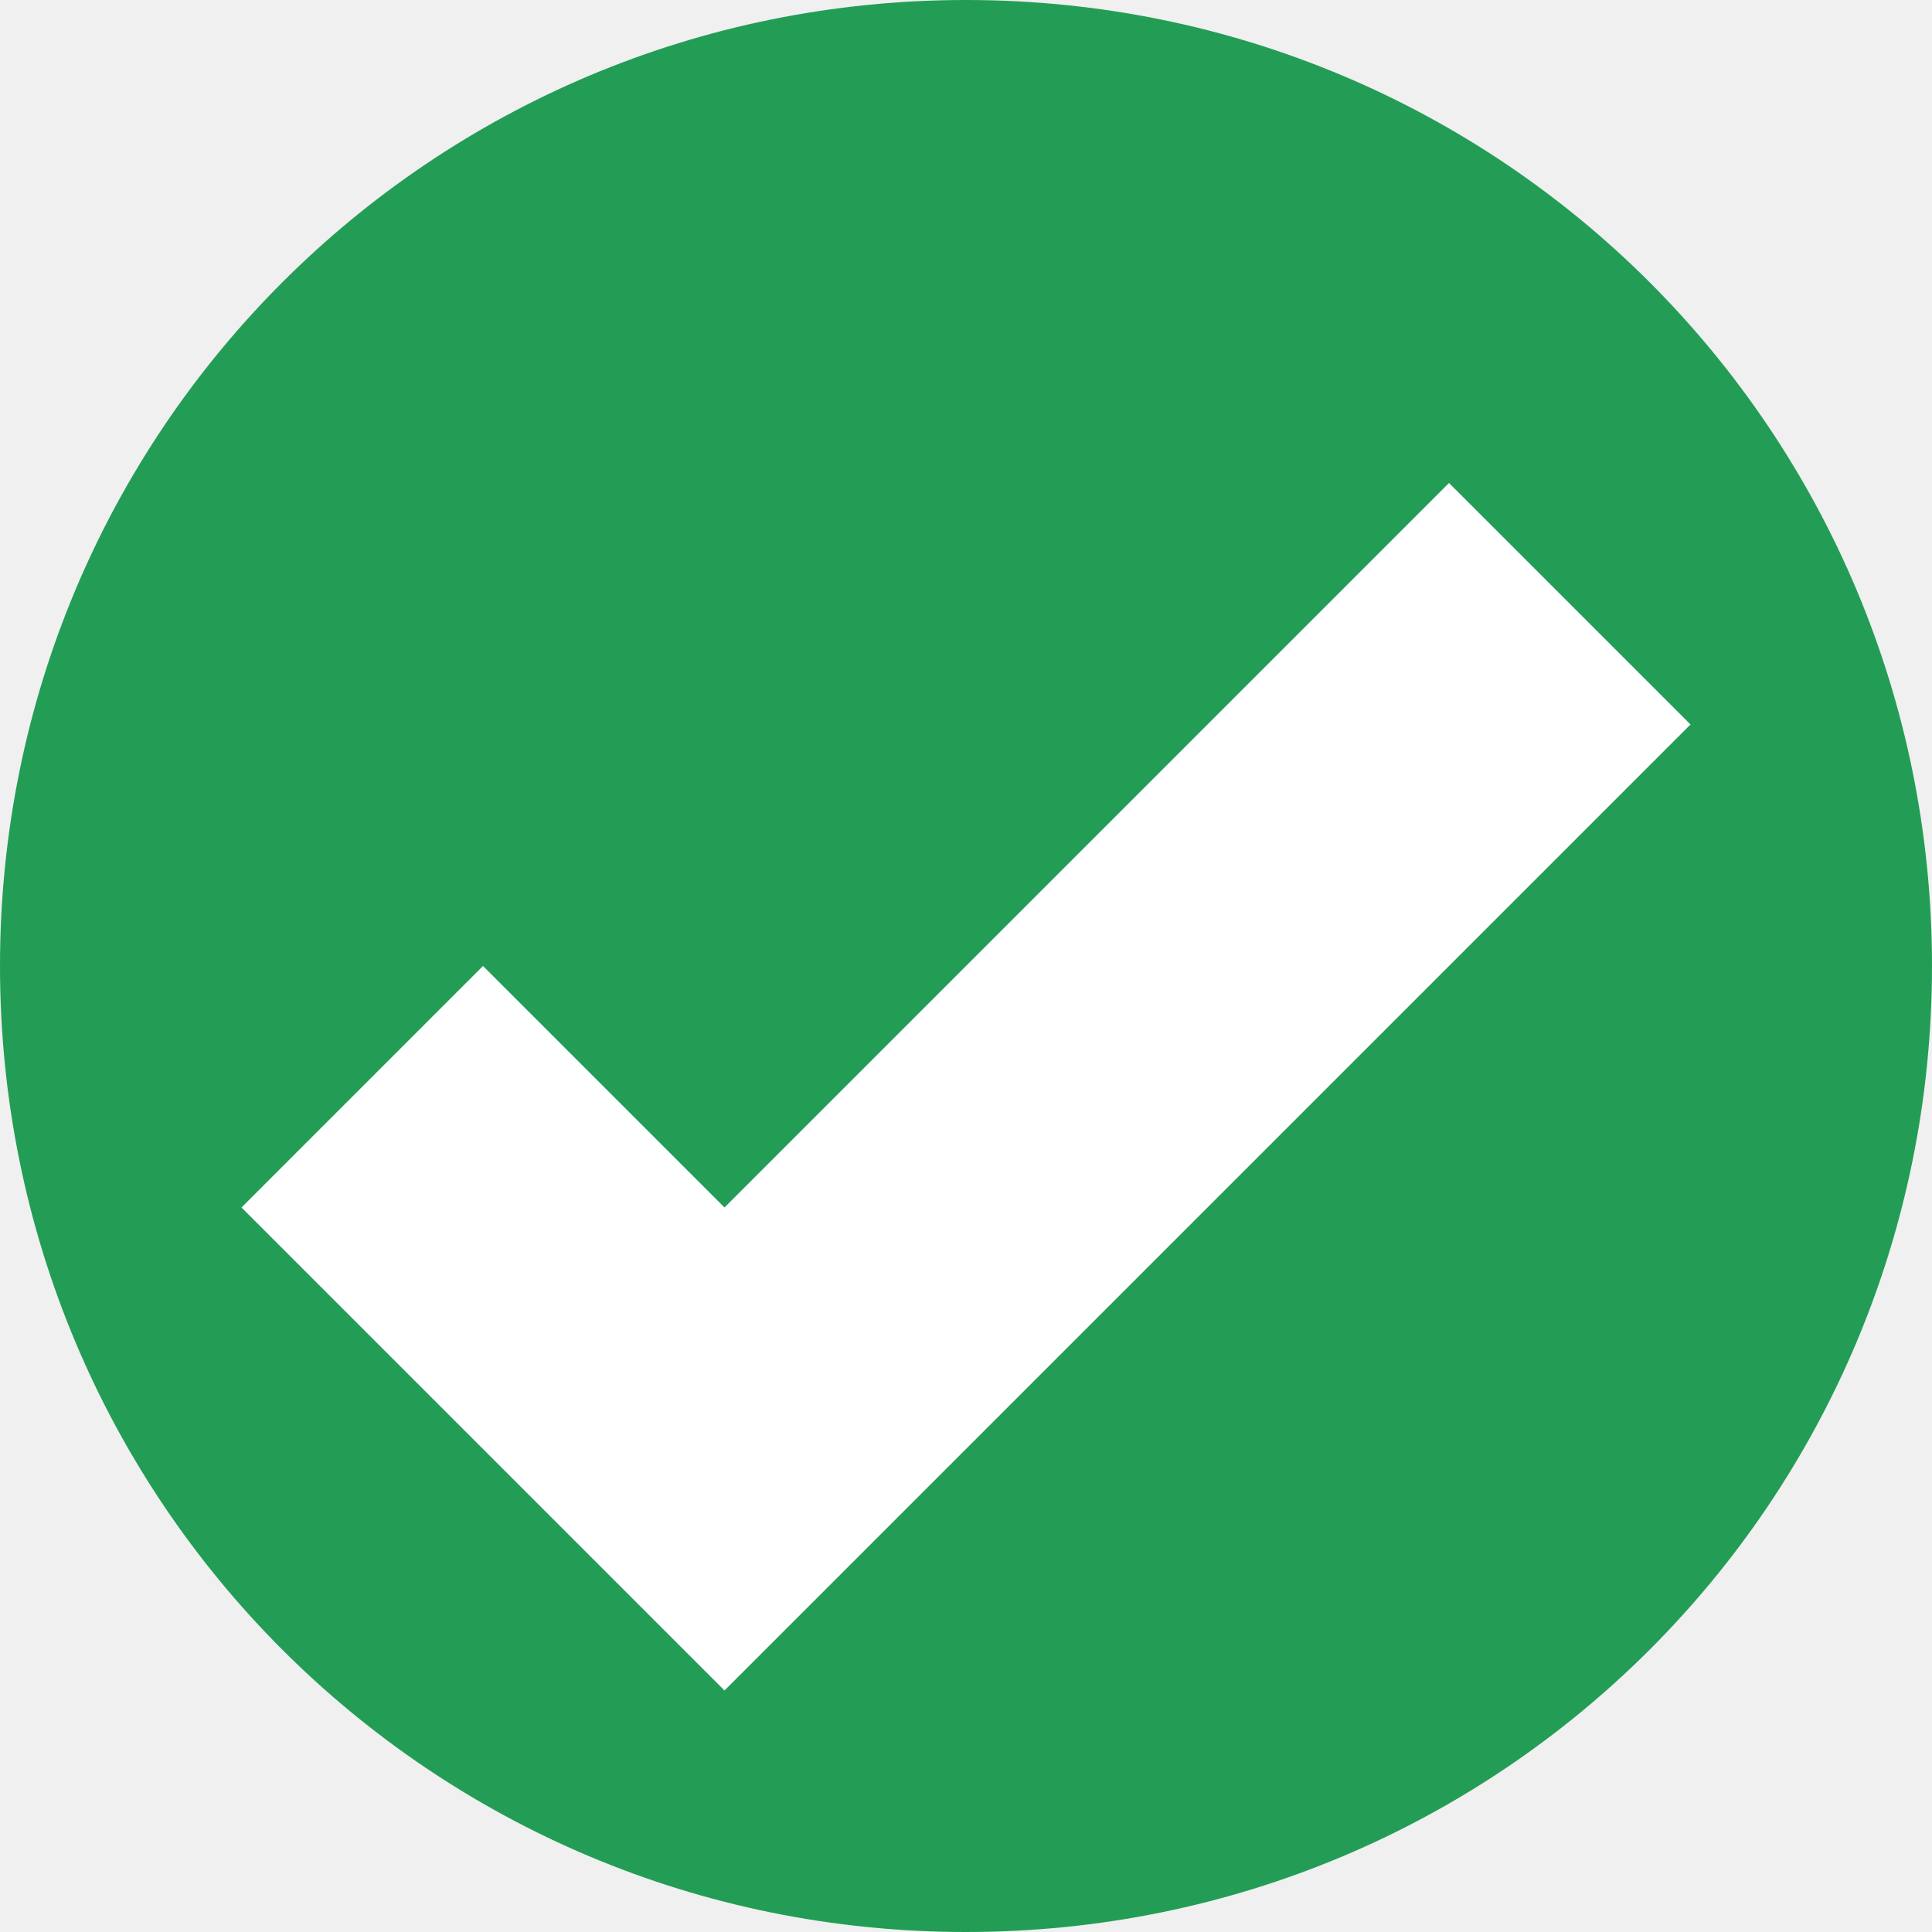
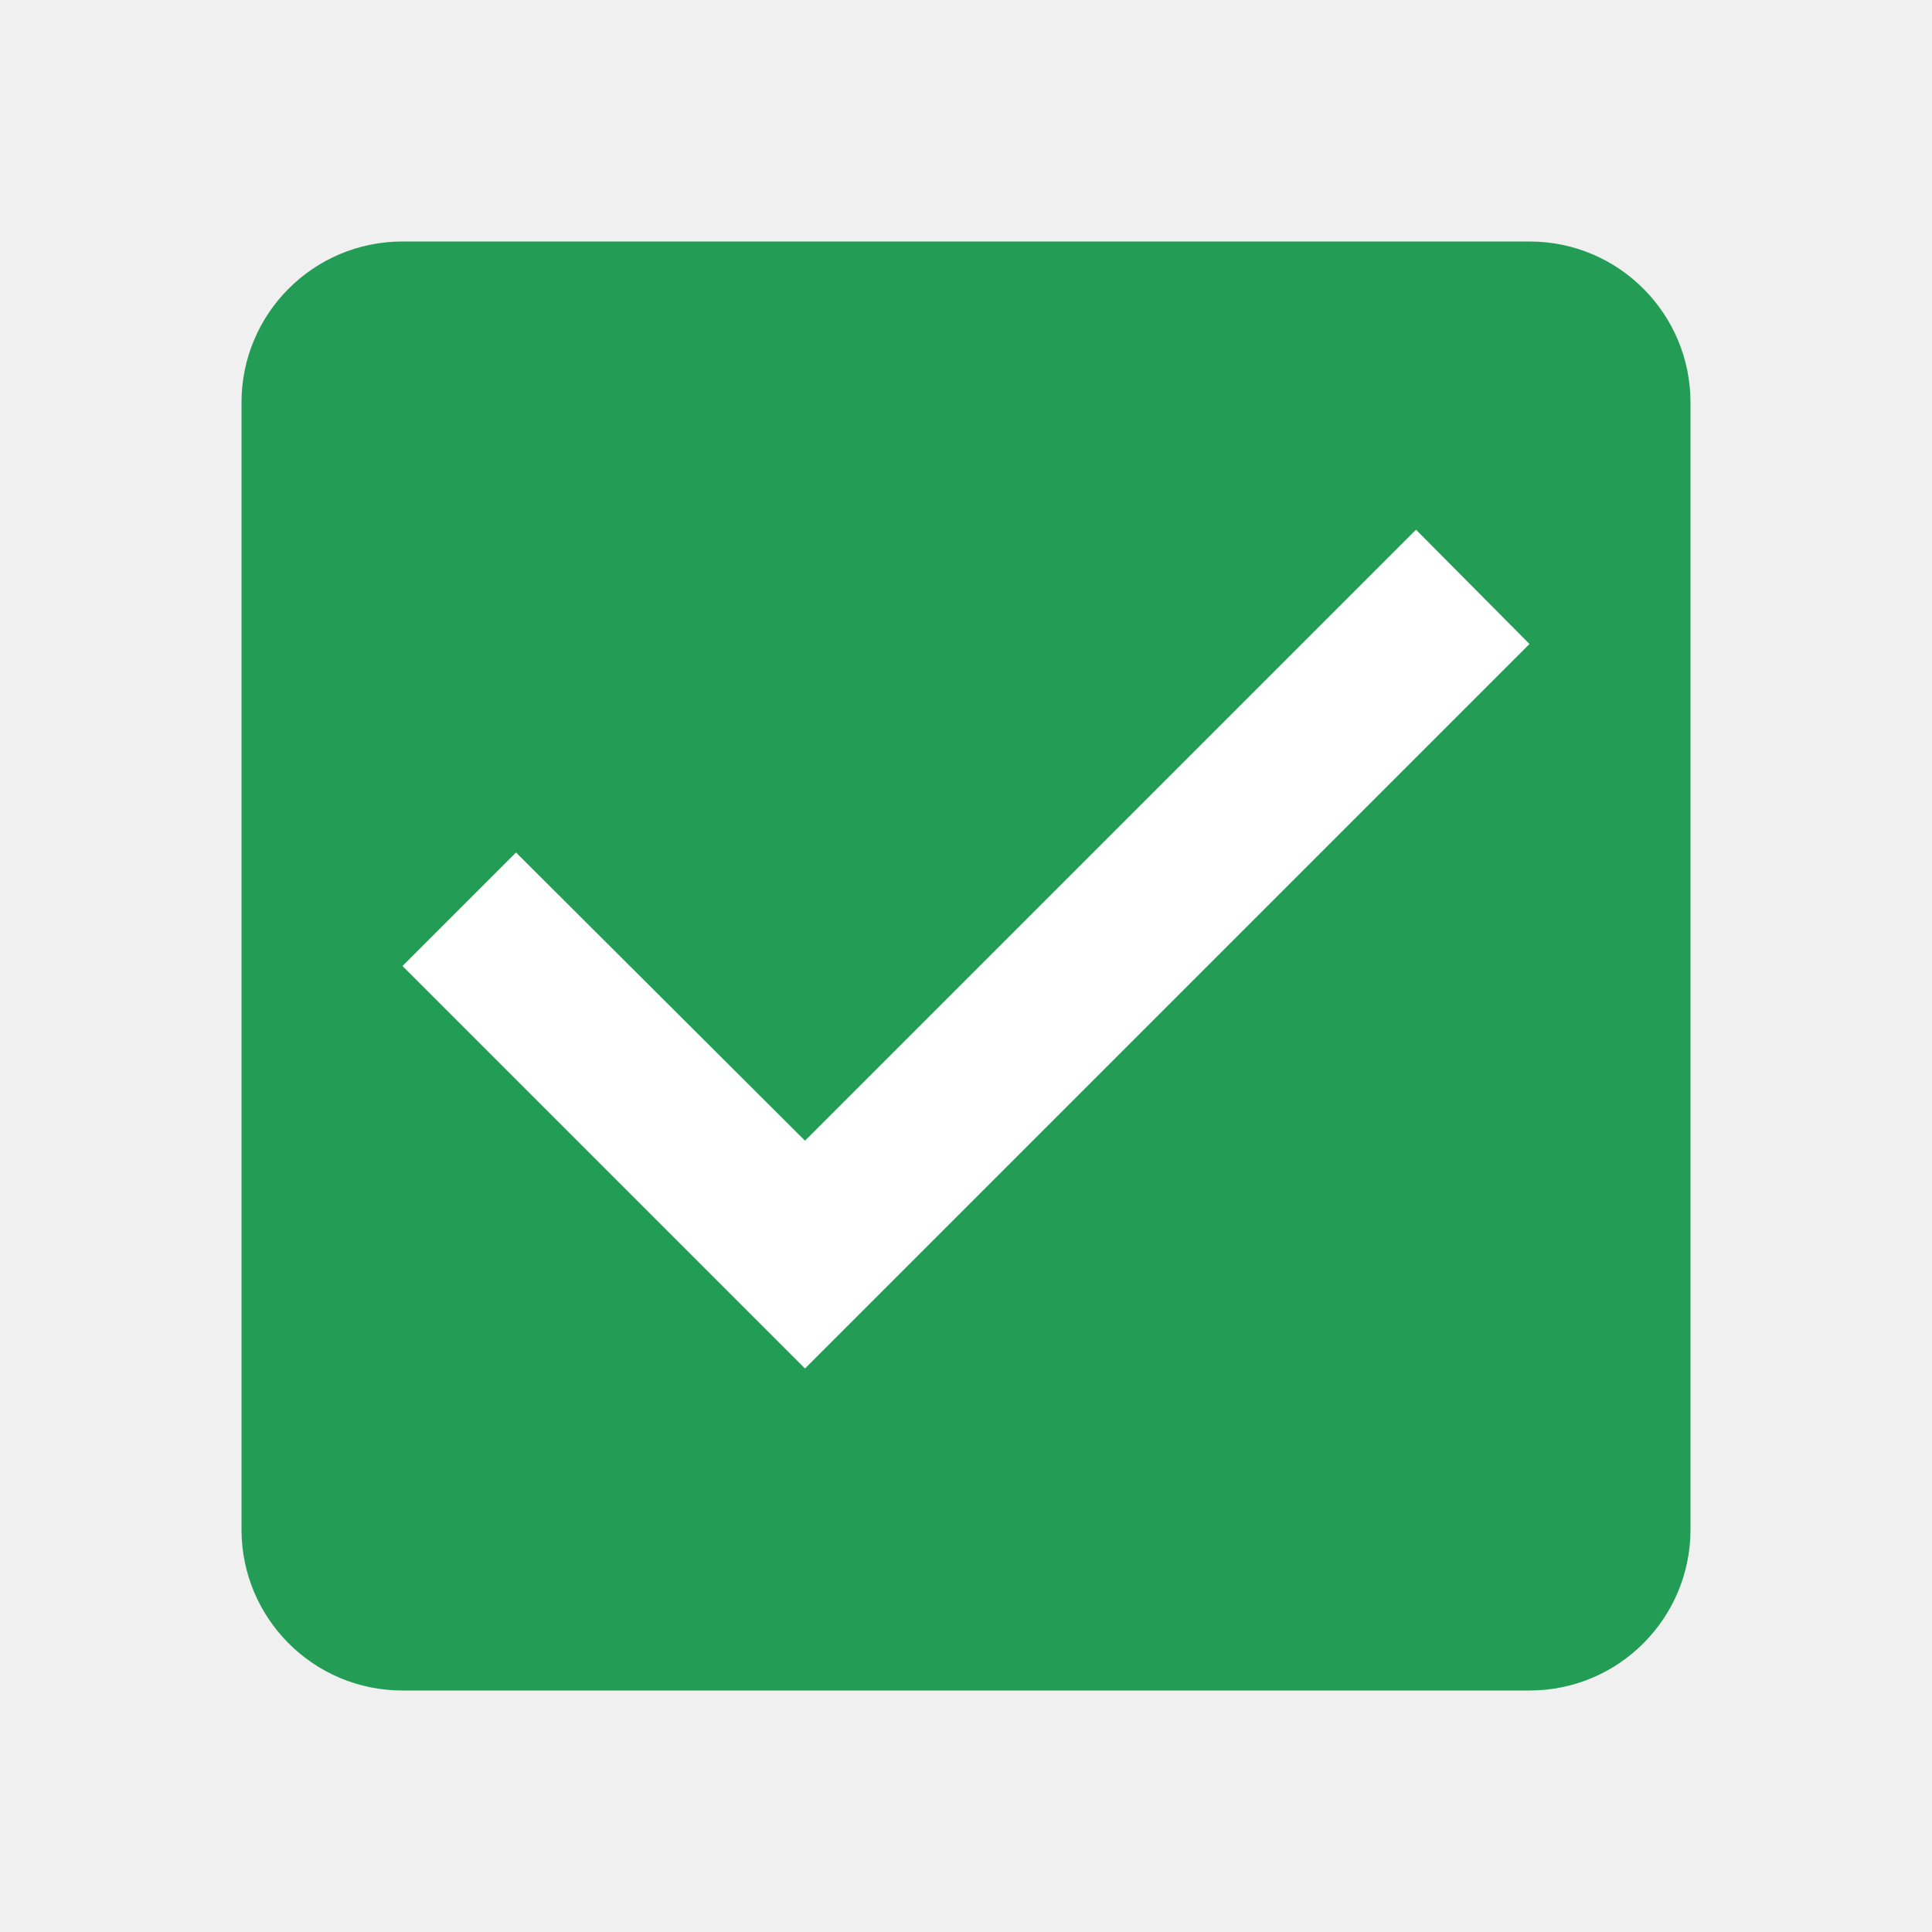
- <svg xmlns="http://www.w3.org/2000/svg" viewBox="0 0 8 8">
-   <path fill="#239d56" d="M 4 0 C 1.784 0 0 1.784 0 4 C 0 6.216 1.784 8 4 8 C 6.216 8 8 6.216 8 4 C 8 1.784 6.216 0 4 0 z" />
-   <path fill="#ffffff" d="M 6 2 L 3 5 L 2 4 L 1 5 L 2 6 L 3 7 L 7 3 L 6 2 z" />
+ <svg xmlns="http://www.w3.org/2000/svg" viewBox="0 0 24 24" width="8" height="8">
+   <path fill="#239d56" d="M19 3H5c-1.11 0-2 .9-2 2v14c0 1.1.89 2 2 2h14c1.11 0 2-.9 2-2V5c0-1.1-.89-2-2-2z" />
+   <path fill="#ffffff" d="M10 17l-5-5 1.41-1.41L10 14.17l7.59-7.59L19 8l-9 9z" />
</svg>
